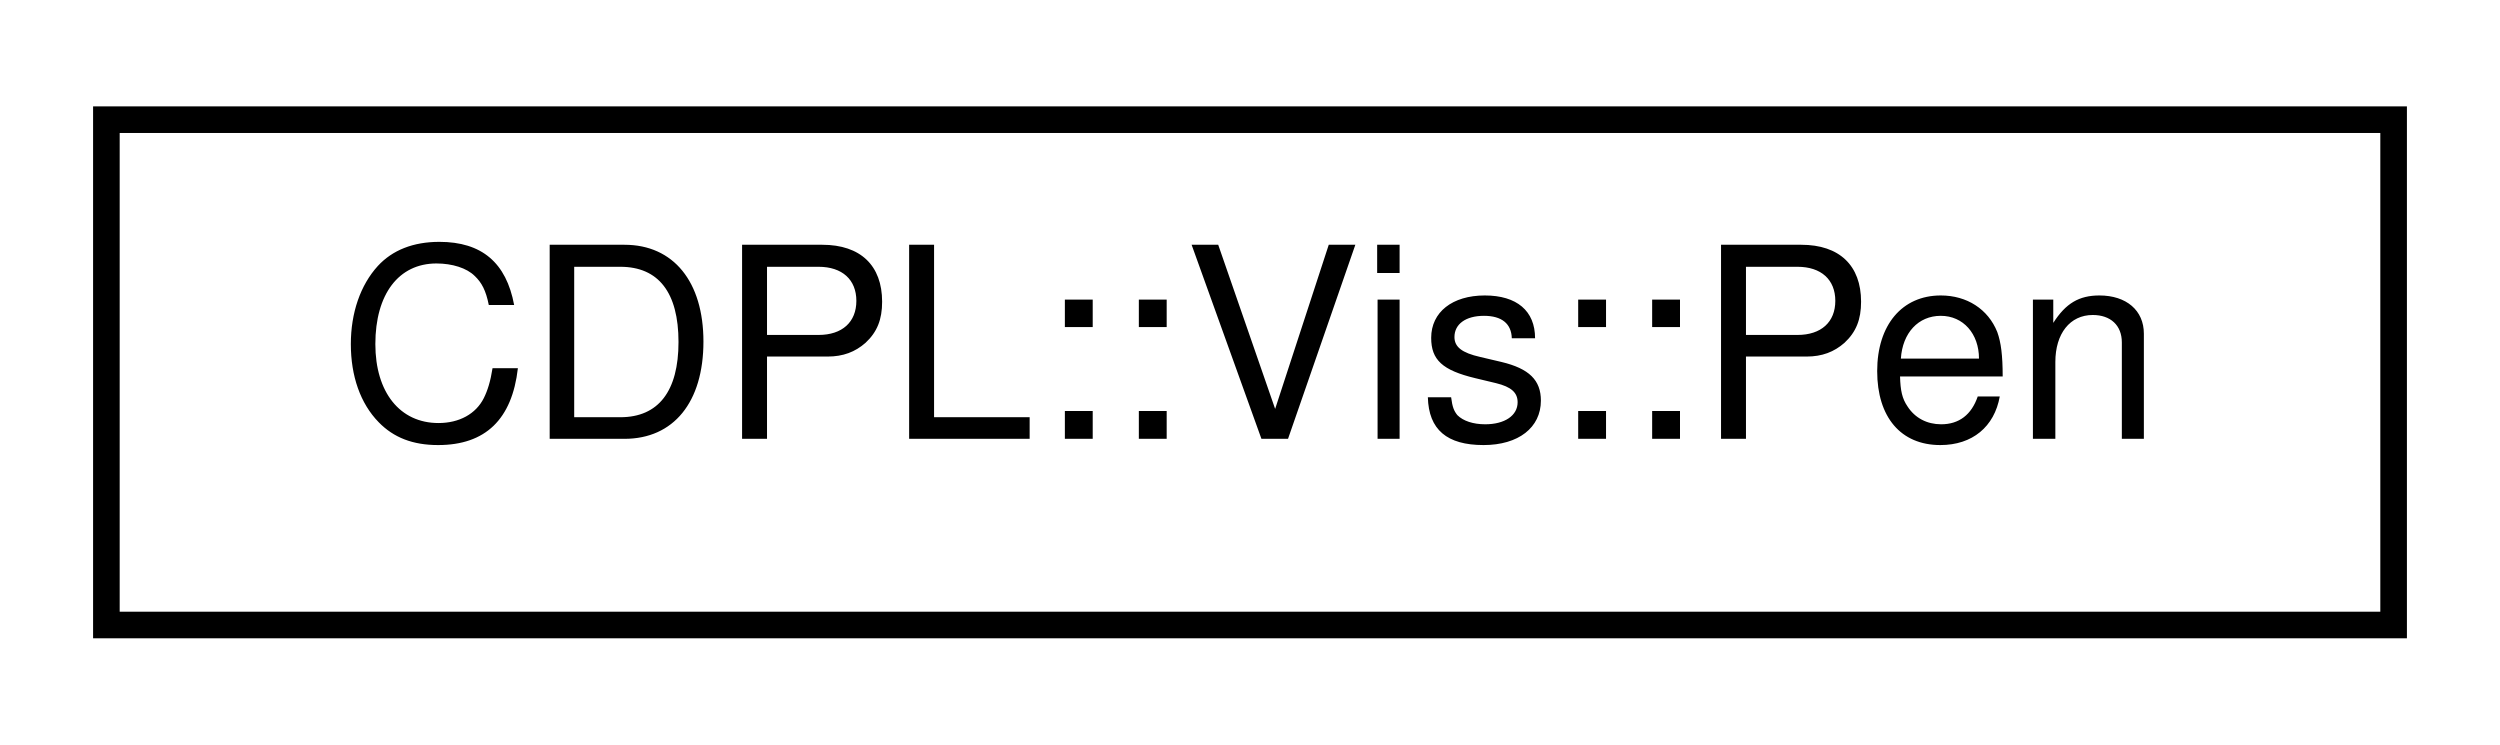
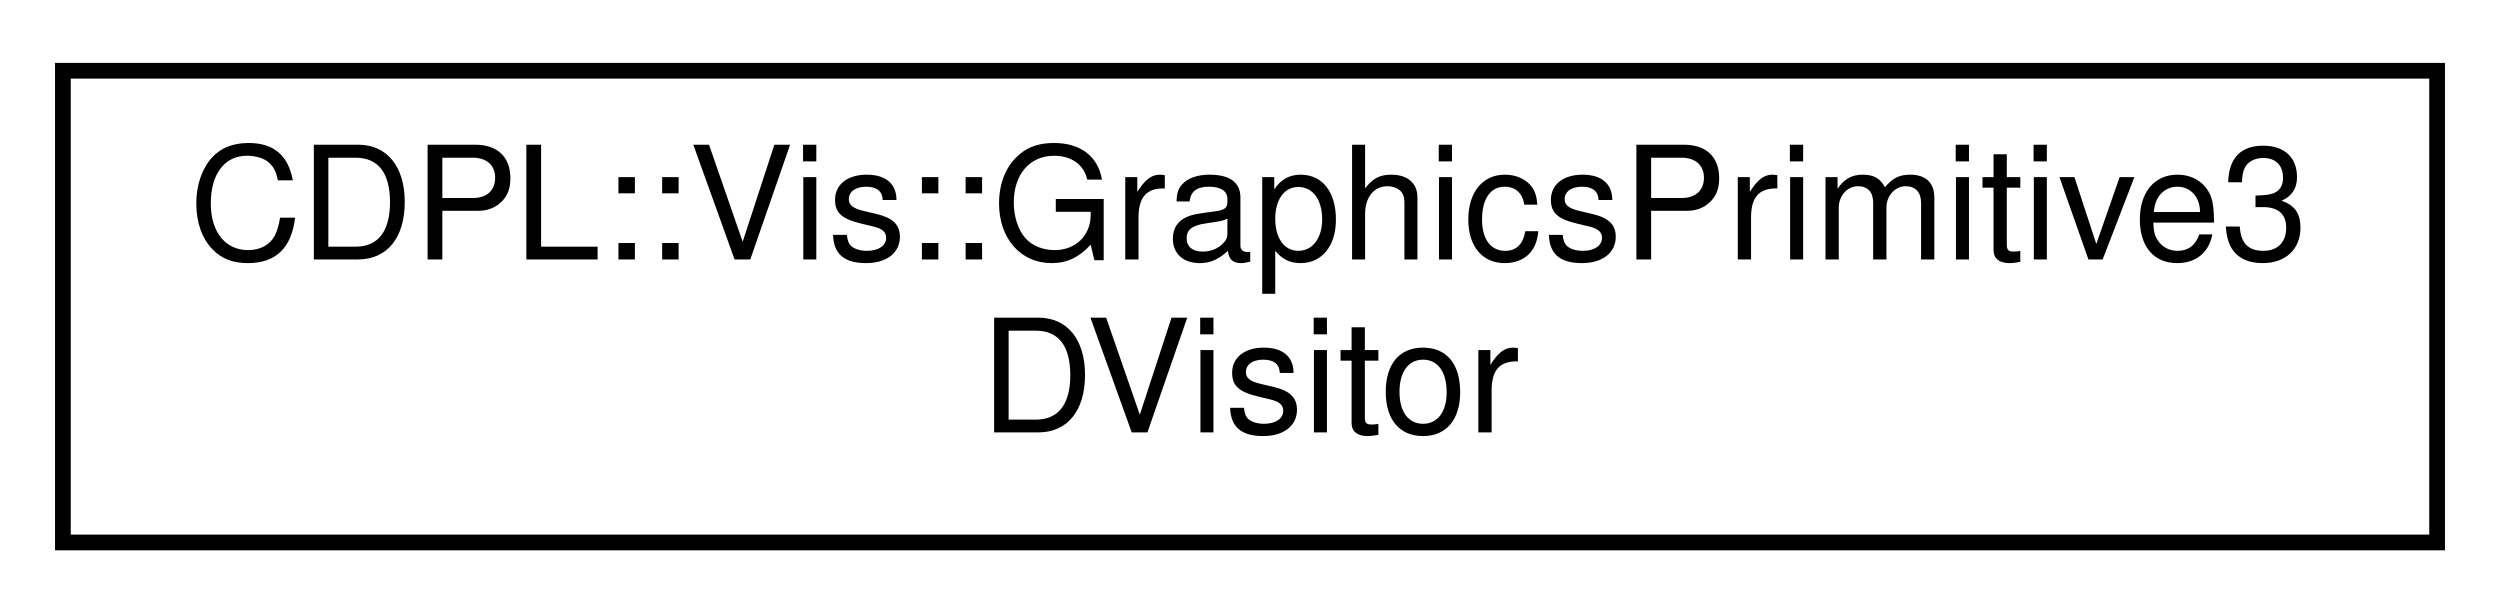
- <svg xmlns="http://www.w3.org/2000/svg" xmlns:xlink="http://www.w3.org/1999/xlink" width="94pt" height="28pt" viewBox="0.00 0.00 94.00 28.00">
-   <g id="graph0" class="graph" transform="scale(1 1) rotate(0) translate(4 24)">
+ <svg xmlns="http://www.w3.org/2000/svg" xmlns:xlink="http://www.w3.org/1999/xlink" width="159pt" height="39pt" viewBox="0.00 0.00 159.00 39.00">
+   <g id="graph0" class="graph" transform="scale(1 1) rotate(0) translate(4 35)">
    <g id="node1" class="node">
      <g id="a_node1">
-         <a xlink:href="classCDPL_1_1Vis_1_1Pen.html" target="_top" xlink:title="Specifies how to draw lines and outlines of shapes.">
-           <polygon fill="none" stroke="black" points="0,-0.5 0,-19.5 86,-19.5 86,-0.5 0,-0.5" />
-           <text text-anchor="middle" x="43" y="-7.5" font-family="Helvetica" font-size="10.00">CDPL::Vis::Pen</text>
+         <a xlink:href="classCDPL_1_1Vis_1_1GraphicsPrimitive3DVisitor.html" target="_top" xlink:title="The base class of all Vis::GraphicsPrimitive3D subclass visitor implementations [VPTN].">
+           <polygon fill="none" stroke="black" points="0,-0.5 0,-30.5 151,-30.5 151,-0.5 0,-0.5" />
+           <text text-anchor="start" x="8" y="-18.5" font-family="Helvetica" font-size="10.00">CDPL::Vis::GraphicsPrimitive3</text>
+           <text text-anchor="middle" x="75.5" y="-7.5" font-family="Helvetica" font-size="10.00">DVisitor</text>
        </a>
      </g>
    </g>
  </g>
</svg>
